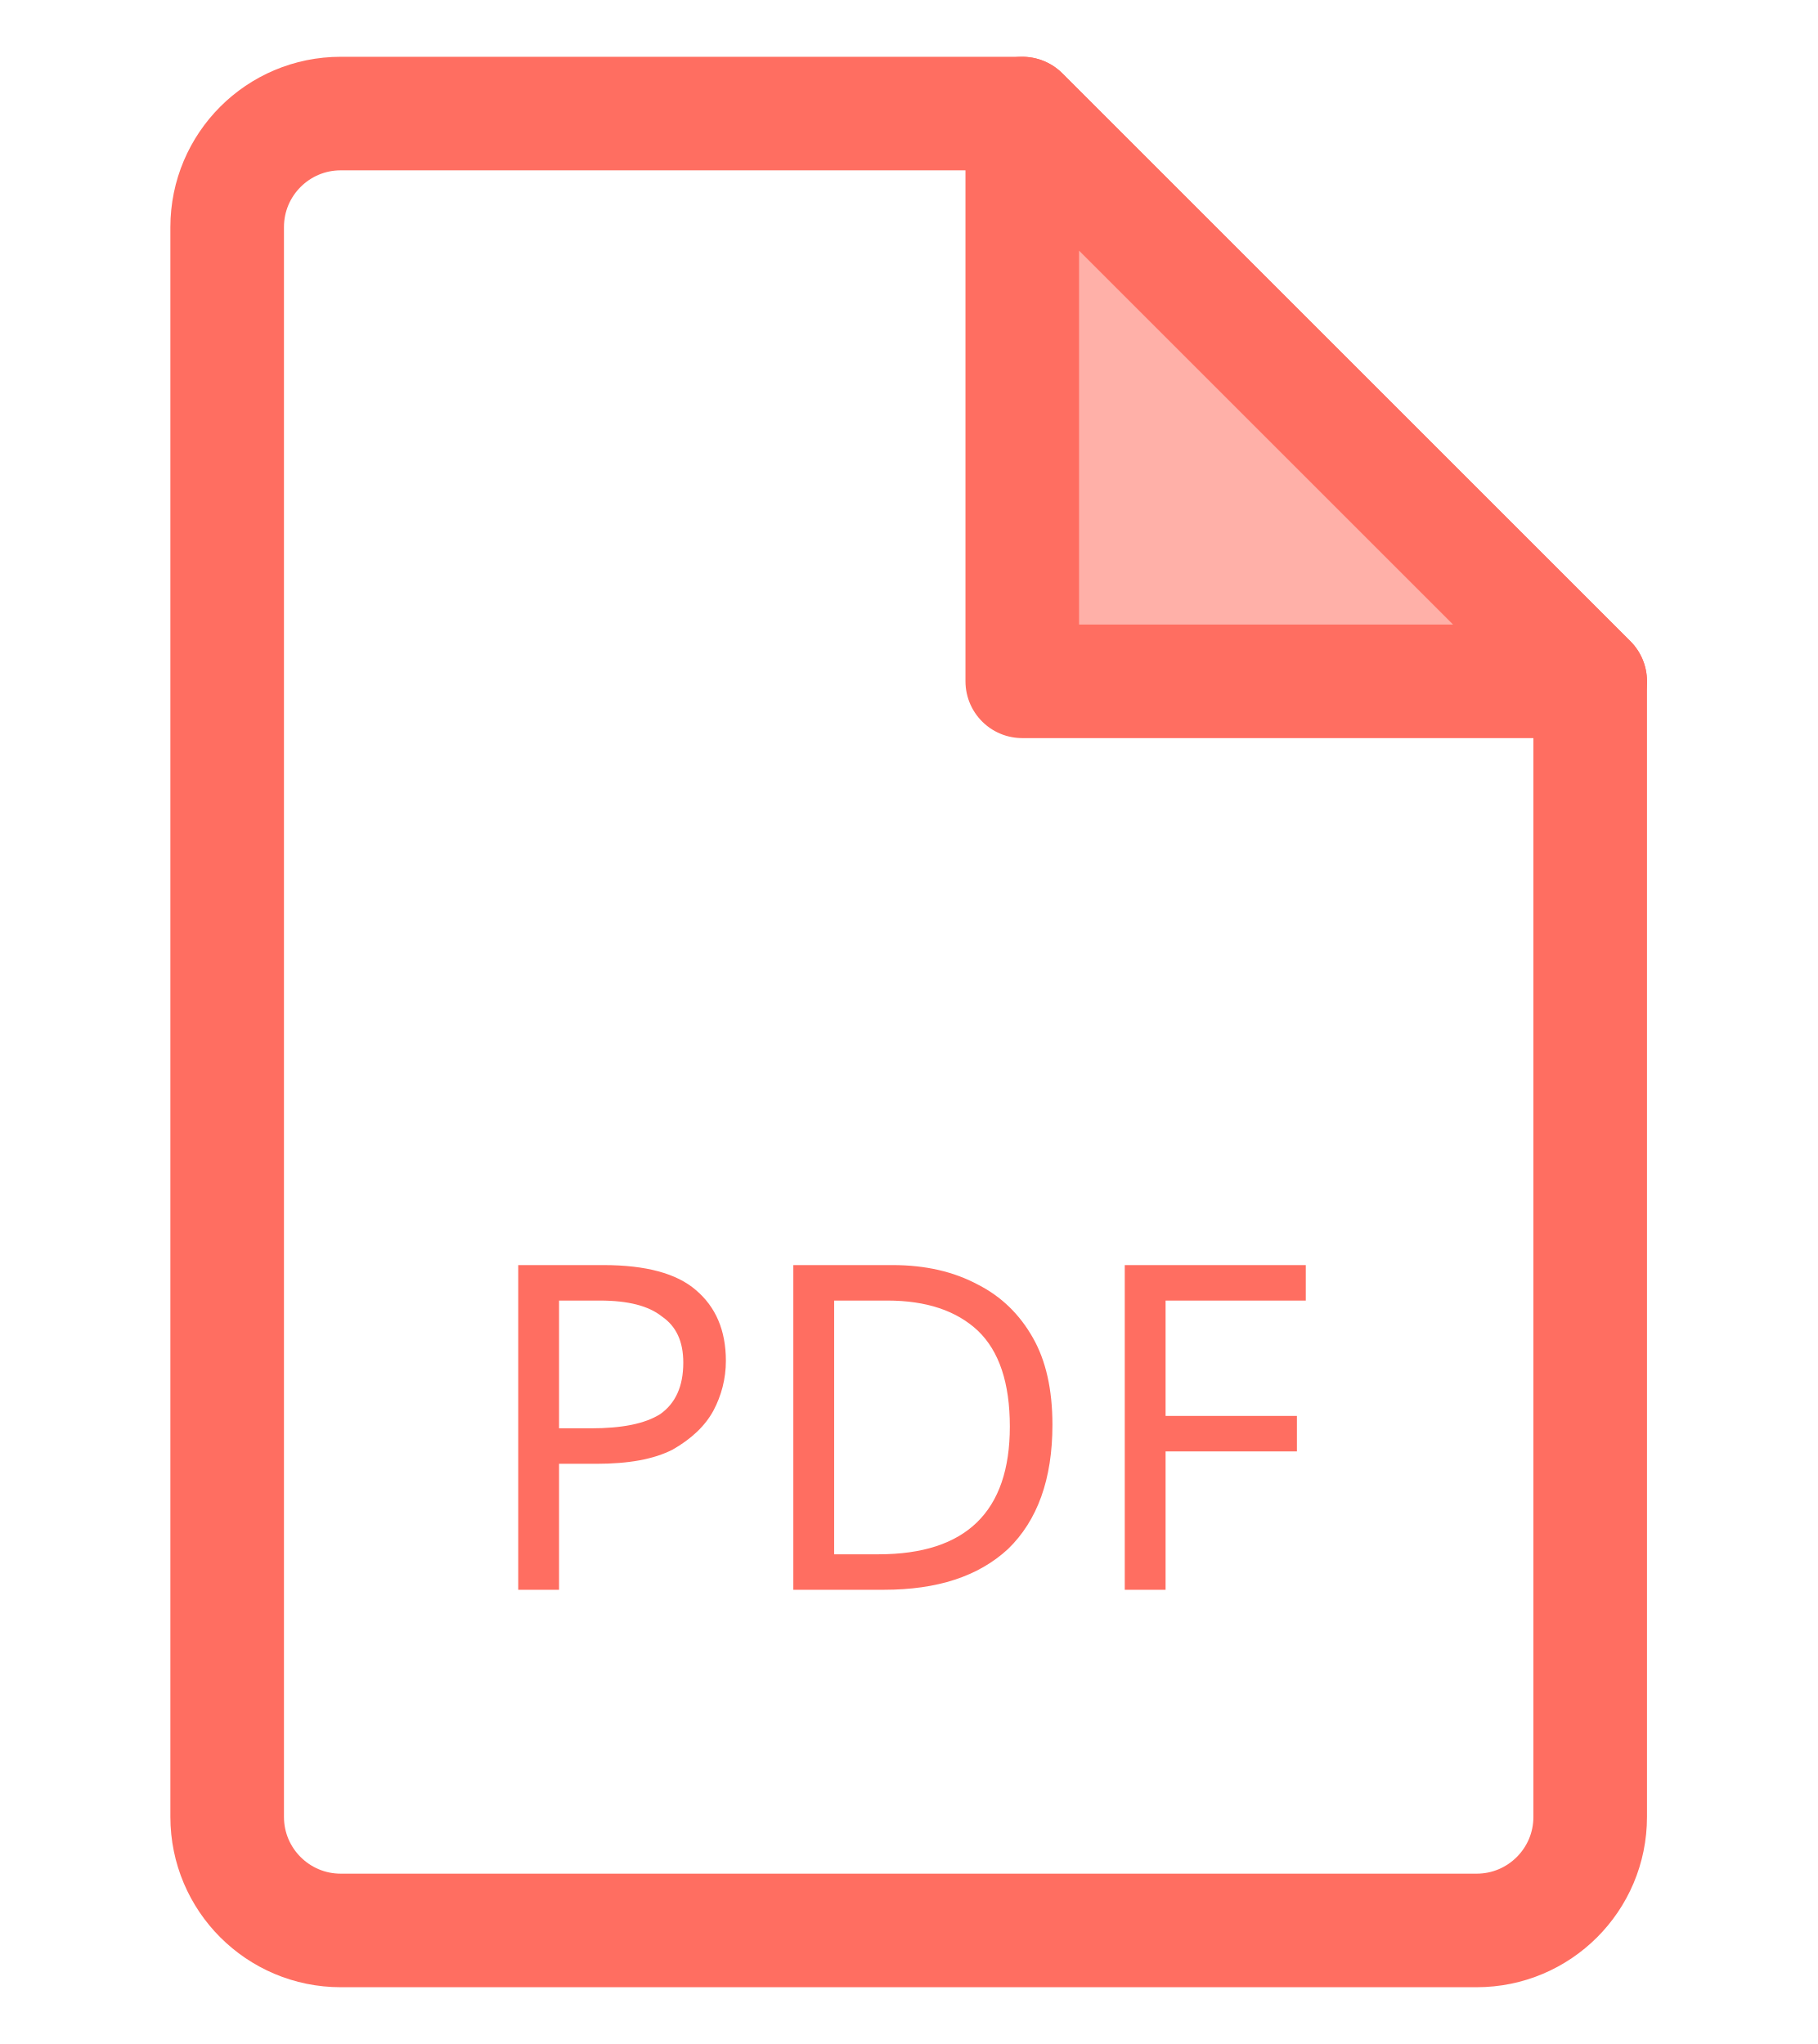
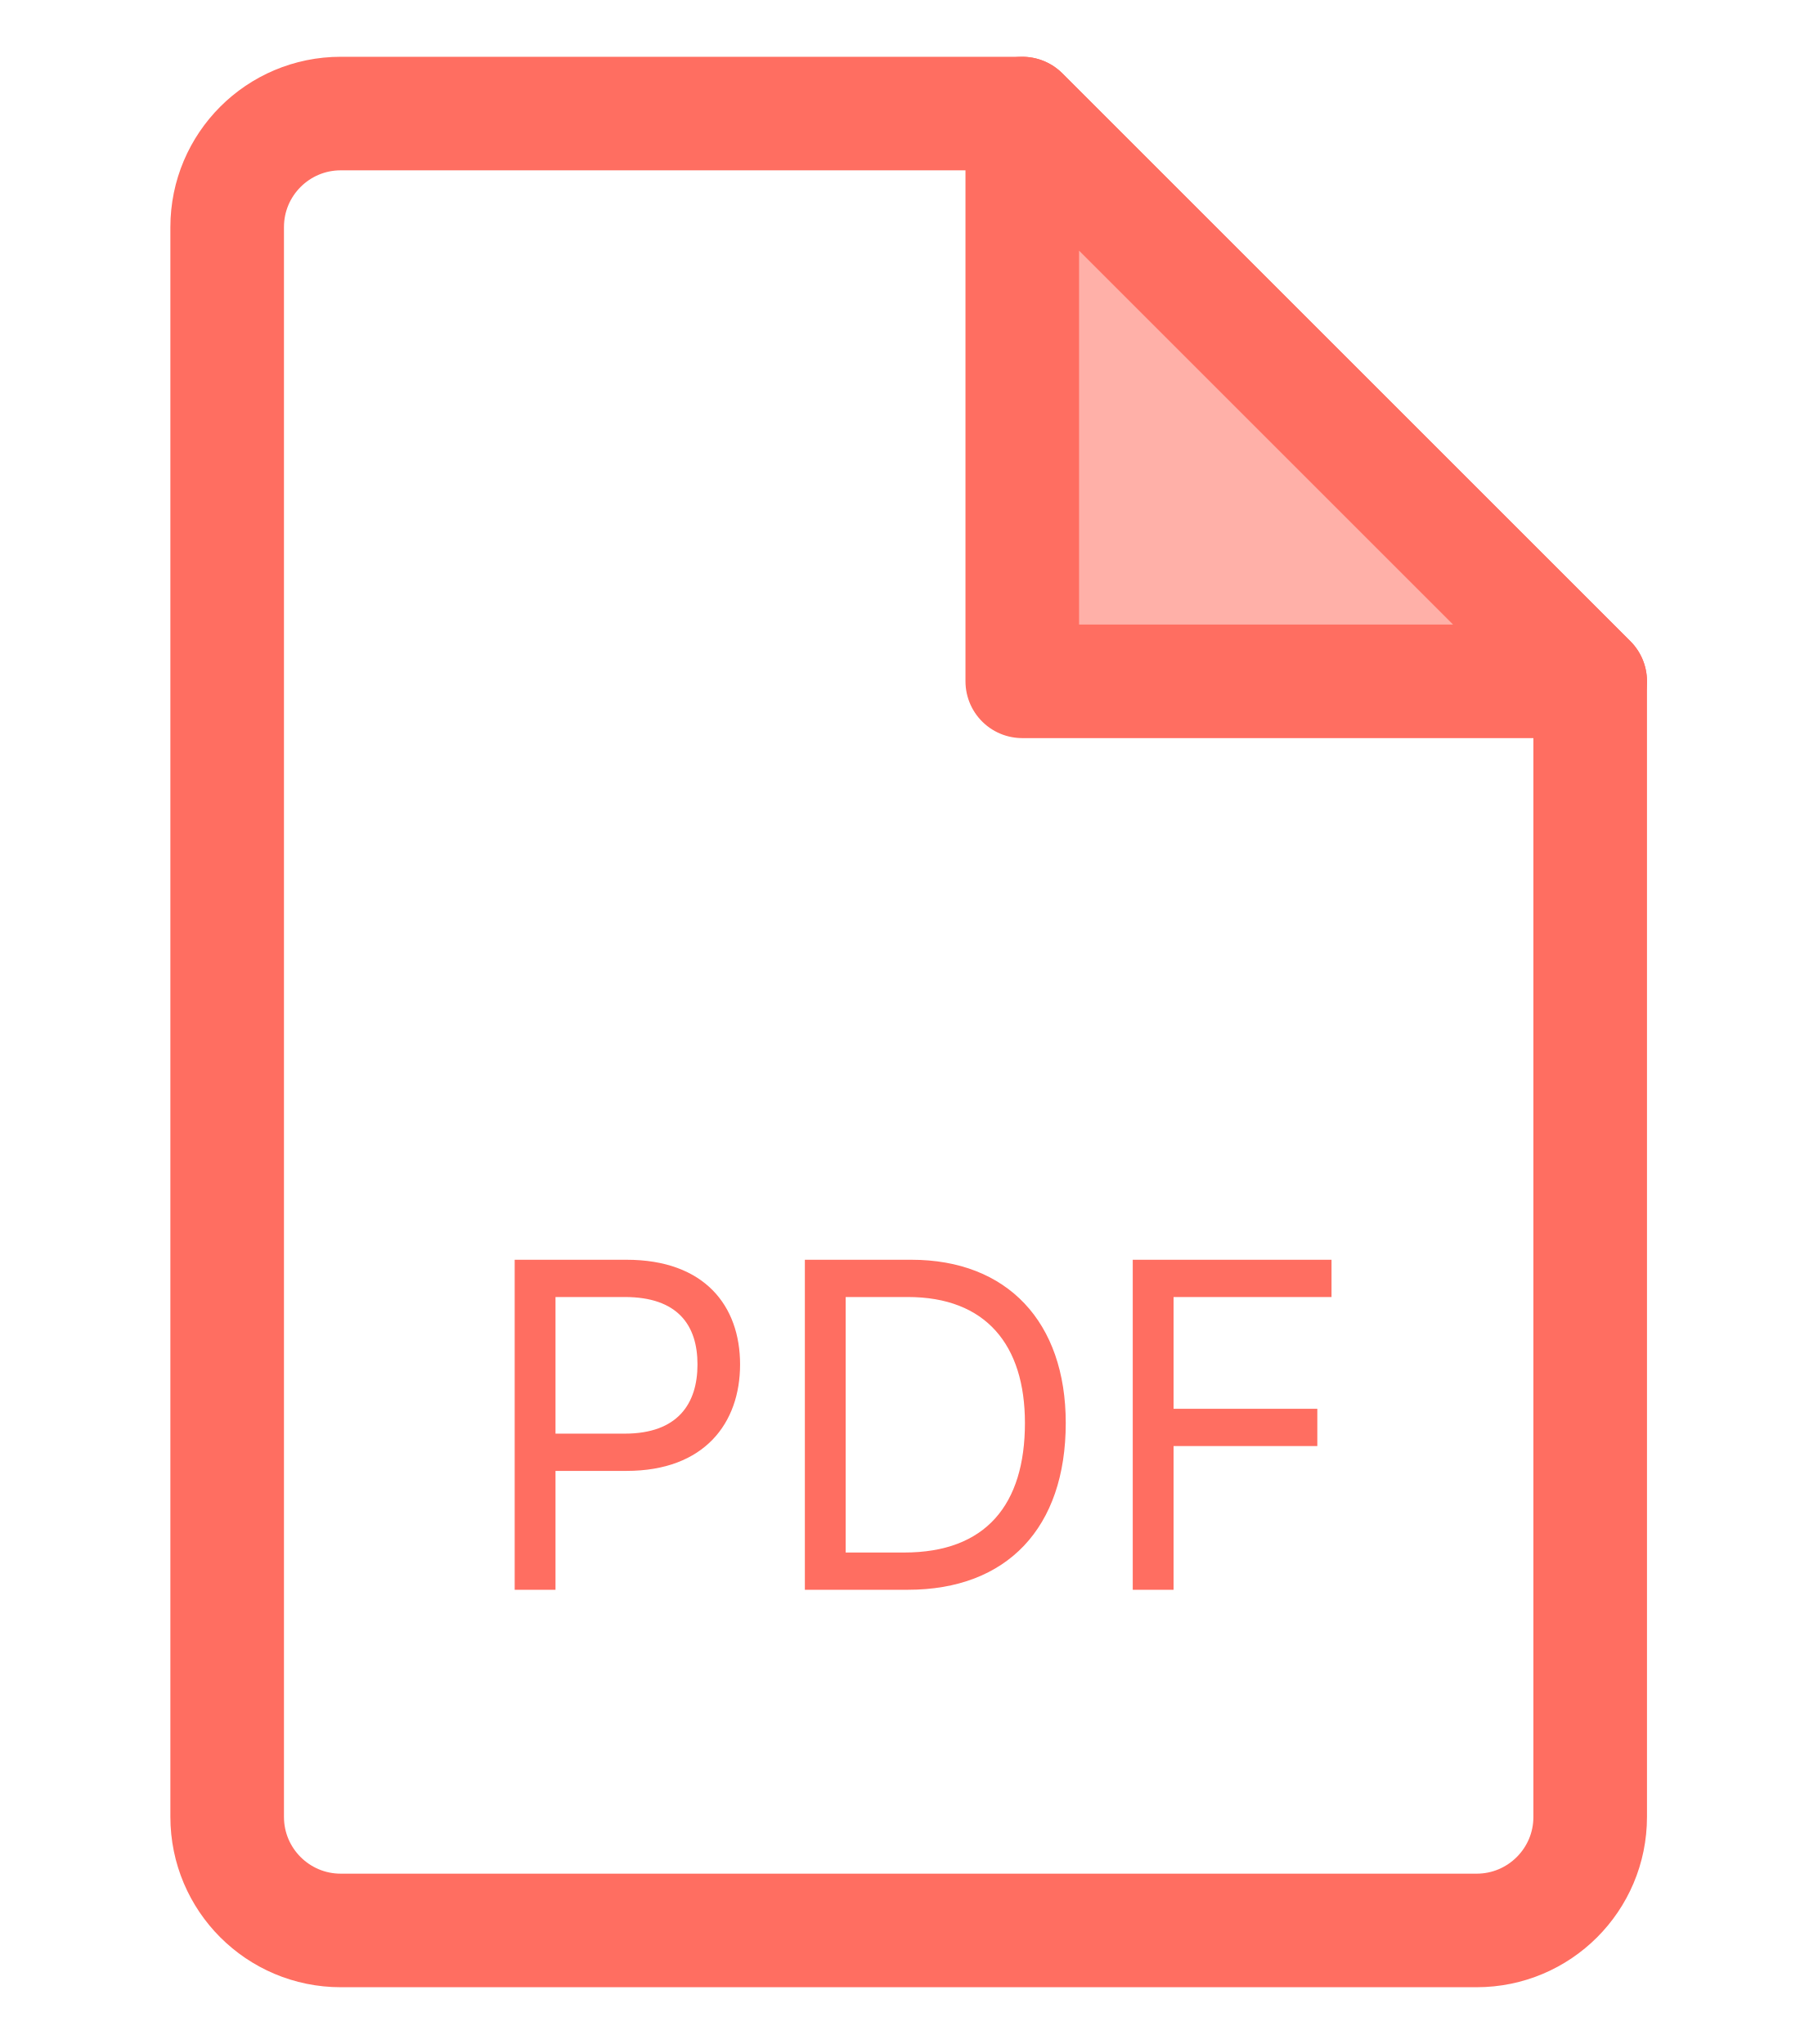
<svg xmlns="http://www.w3.org/2000/svg" width="16" height="18" viewBox="0 0 16 18">
  <g fill="none" fill-rule="evenodd">
    <path stroke="#FF6E61" stroke-linejoin="round" d="M3 1h6l5 5v10a1 1 0 0 1-1 1H3a1 1 0 0 1-1-1V2a1 1 0 0 1 1-1z" />
-     <text fill="#FF6E61" font-family="Graphik-Semibold, Graphik" font-size="4" font-weight="500">
+     <text fill="#FF6E61" font-family="Inter" font-size="4" font-weight="400">
      <tspan x="4.172" y="14">PDF</tspan>
    </text>
    <path fill="#FFB0A8" stroke="#FF6E61" stroke-linejoin="round" d="M9 1l5 5H9z" />
  </g>
</svg>
